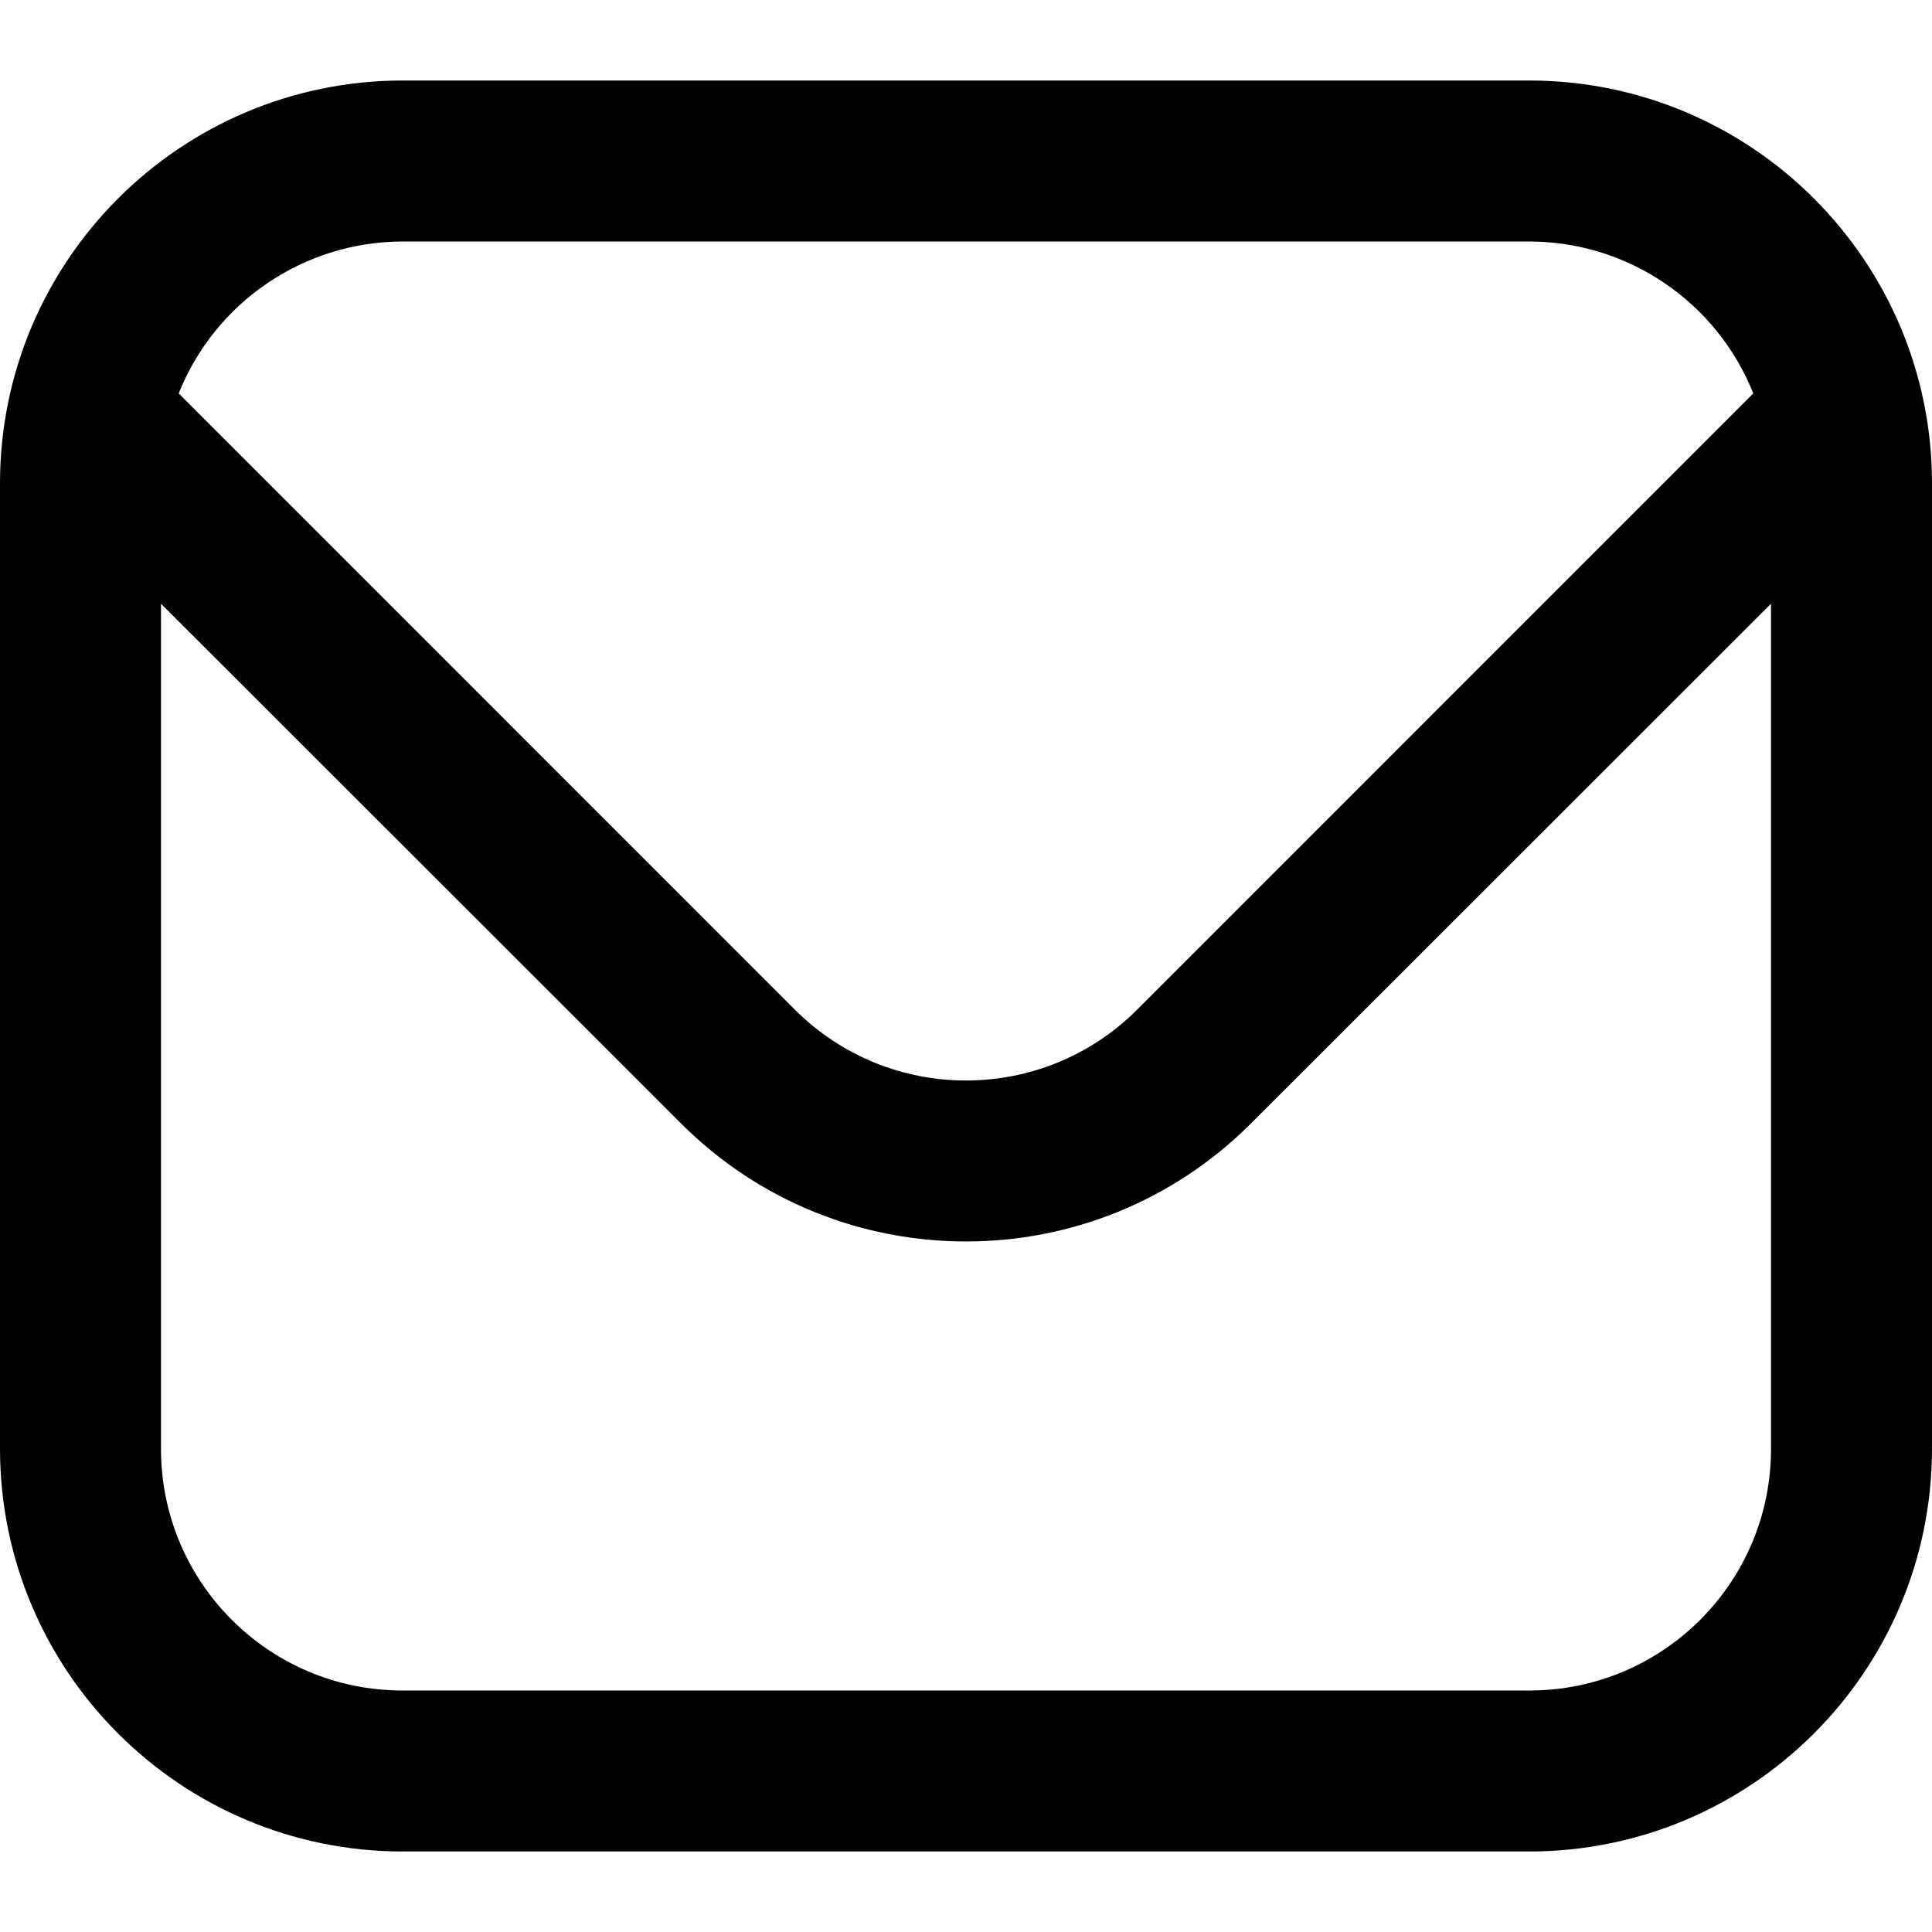
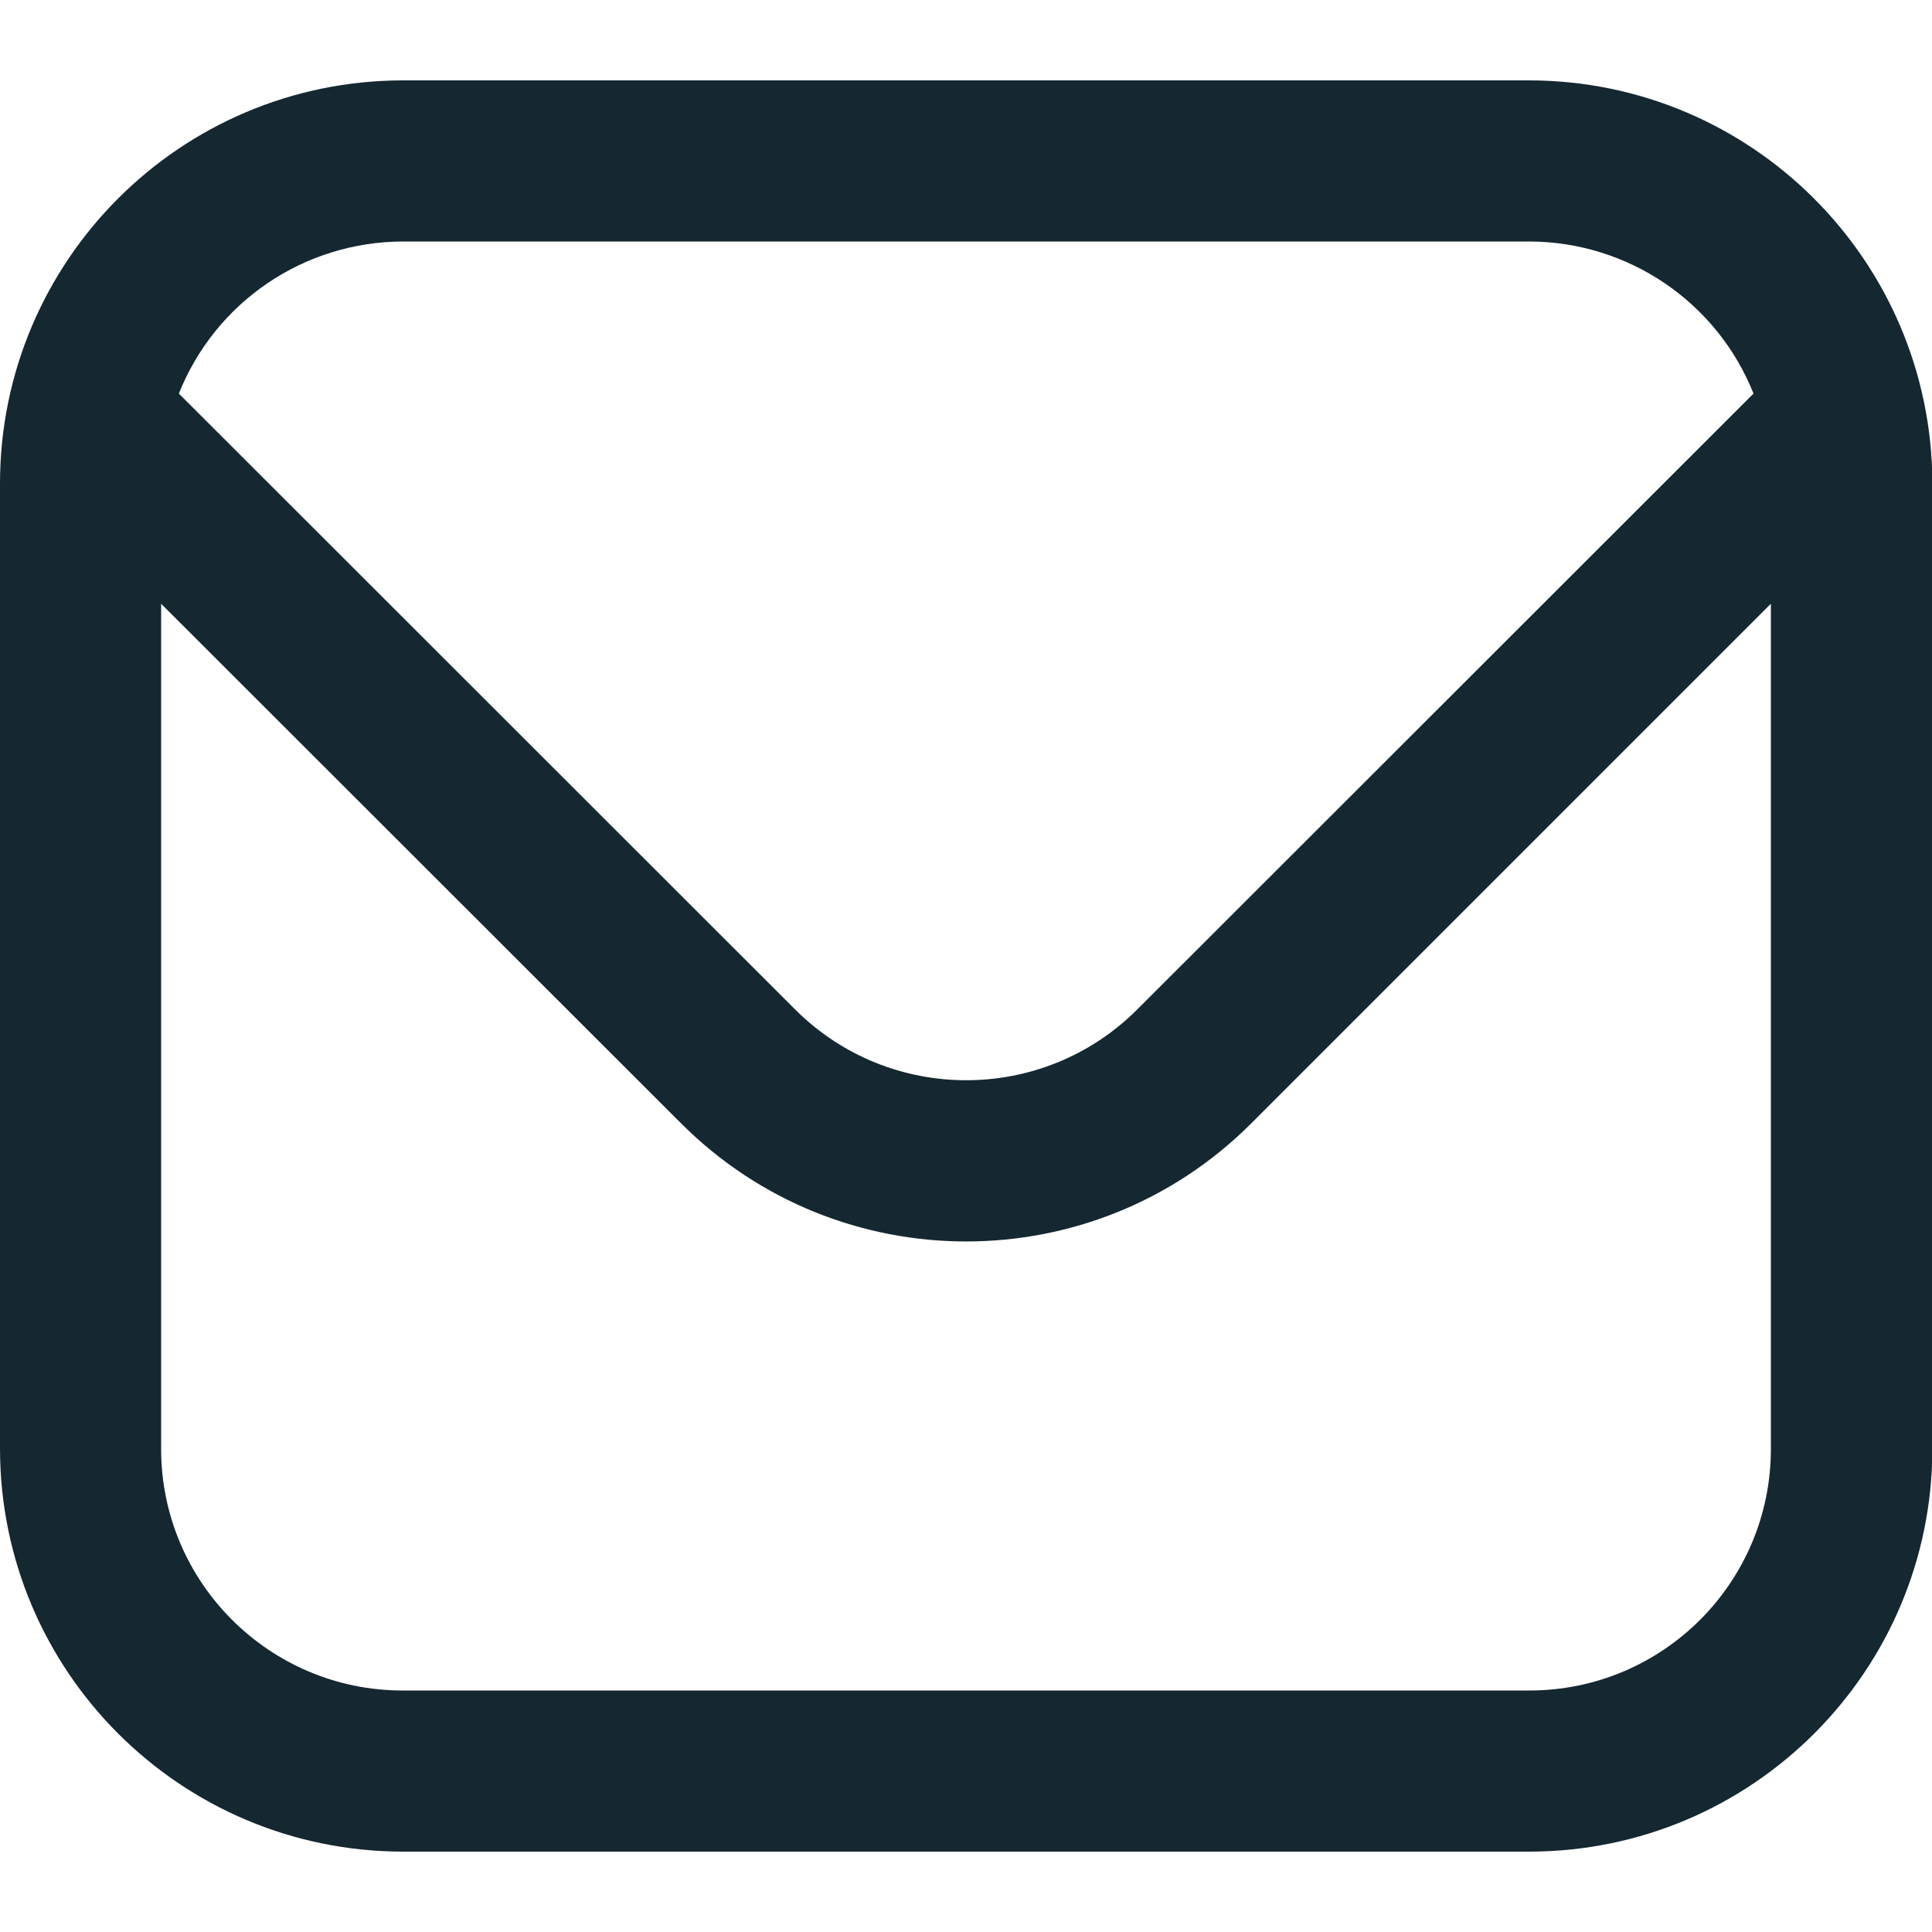
- <svg xmlns="http://www.w3.org/2000/svg" id="Outline" viewBox="0 0 24 24" width="512" height="512">
-   <path d="M19,1H5A5.006,5.006,0,0,0,0,6V18a5.006,5.006,0,0,0,5,5H19a5.006,5.006,0,0,0,5-5V6A5.006,5.006,0,0,0,19,1ZM5,3H19a3,3,0,0,1,2.78,1.887l-7.658,7.659a3.007,3.007,0,0,1-4.244,0L2.22,4.887A3,3,0,0,1,5,3ZM19,21H5a3,3,0,0,1-3-3V7.5L8.464,13.96a5.007,5.007,0,0,0,7.072,0L22,7.5V18A3,3,0,0,1,19,21Z" />
+ <svg xmlns="http://www.w3.org/2000/svg" version="1.1" id="Outline" x="0px" y="0px" viewBox="0 0 512 512" style="enable-background:new 0 0 512 512;" xml:space="preserve">
+   <style type="text/css">
+ 	.st0{fill:#152731;}
+ </style>
+   <path class="st0" d="M405.3,21.3H106.7C47.8,21.4,0.1,69.1,0,128v256c0.1,58.9,47.8,106.6,106.7,106.7h298.7  c58.9-0.1,106.6-47.8,106.7-106.7V128C511.9,69.1,464.2,21.4,405.3,21.3z M106.7,64h298.7c26.1,0.1,49.6,16,59.3,40.3L301.3,267.6  c-25,24.9-65.5,24.9-90.5,0L47.4,104.3C57.1,80,80.5,64.1,106.7,64z M405.3,448H106.7c-35.3,0-64-28.7-64-64V160l137.9,137.8  c41.7,41.6,109.2,41.6,150.9,0L469.3,160v224C469.3,419.3,440.7,448,405.3,448z" />
</svg>
